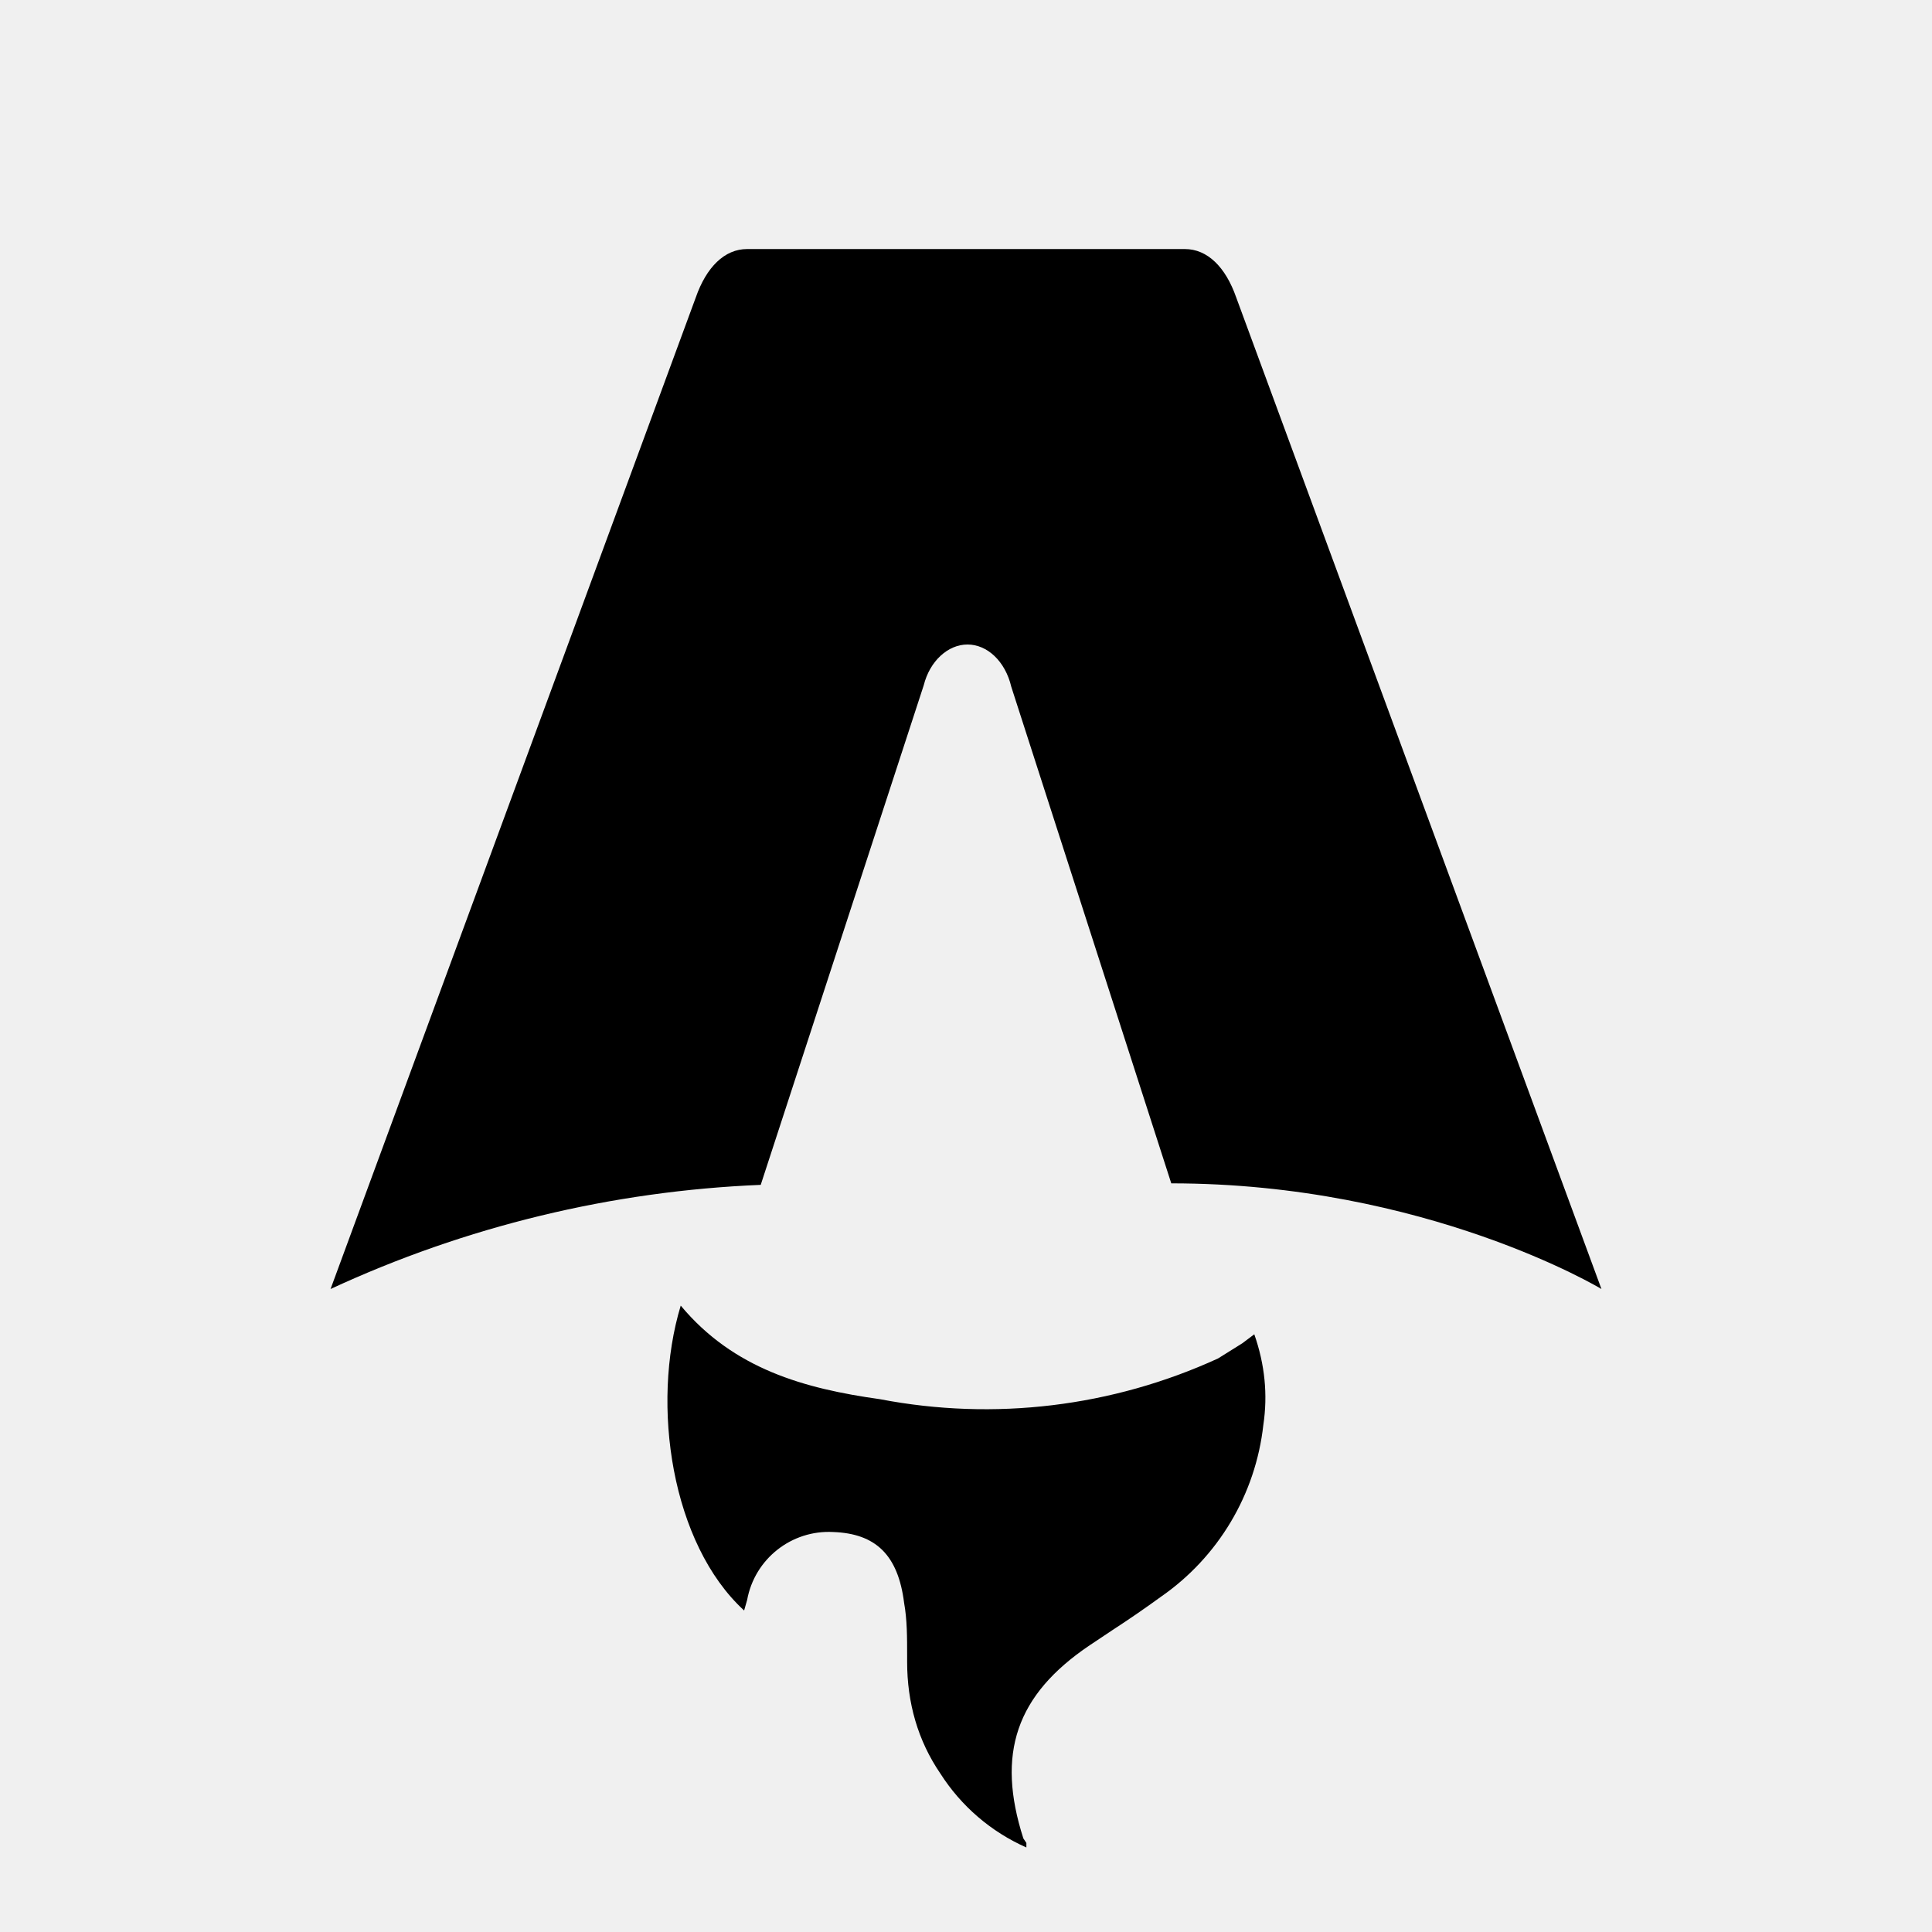
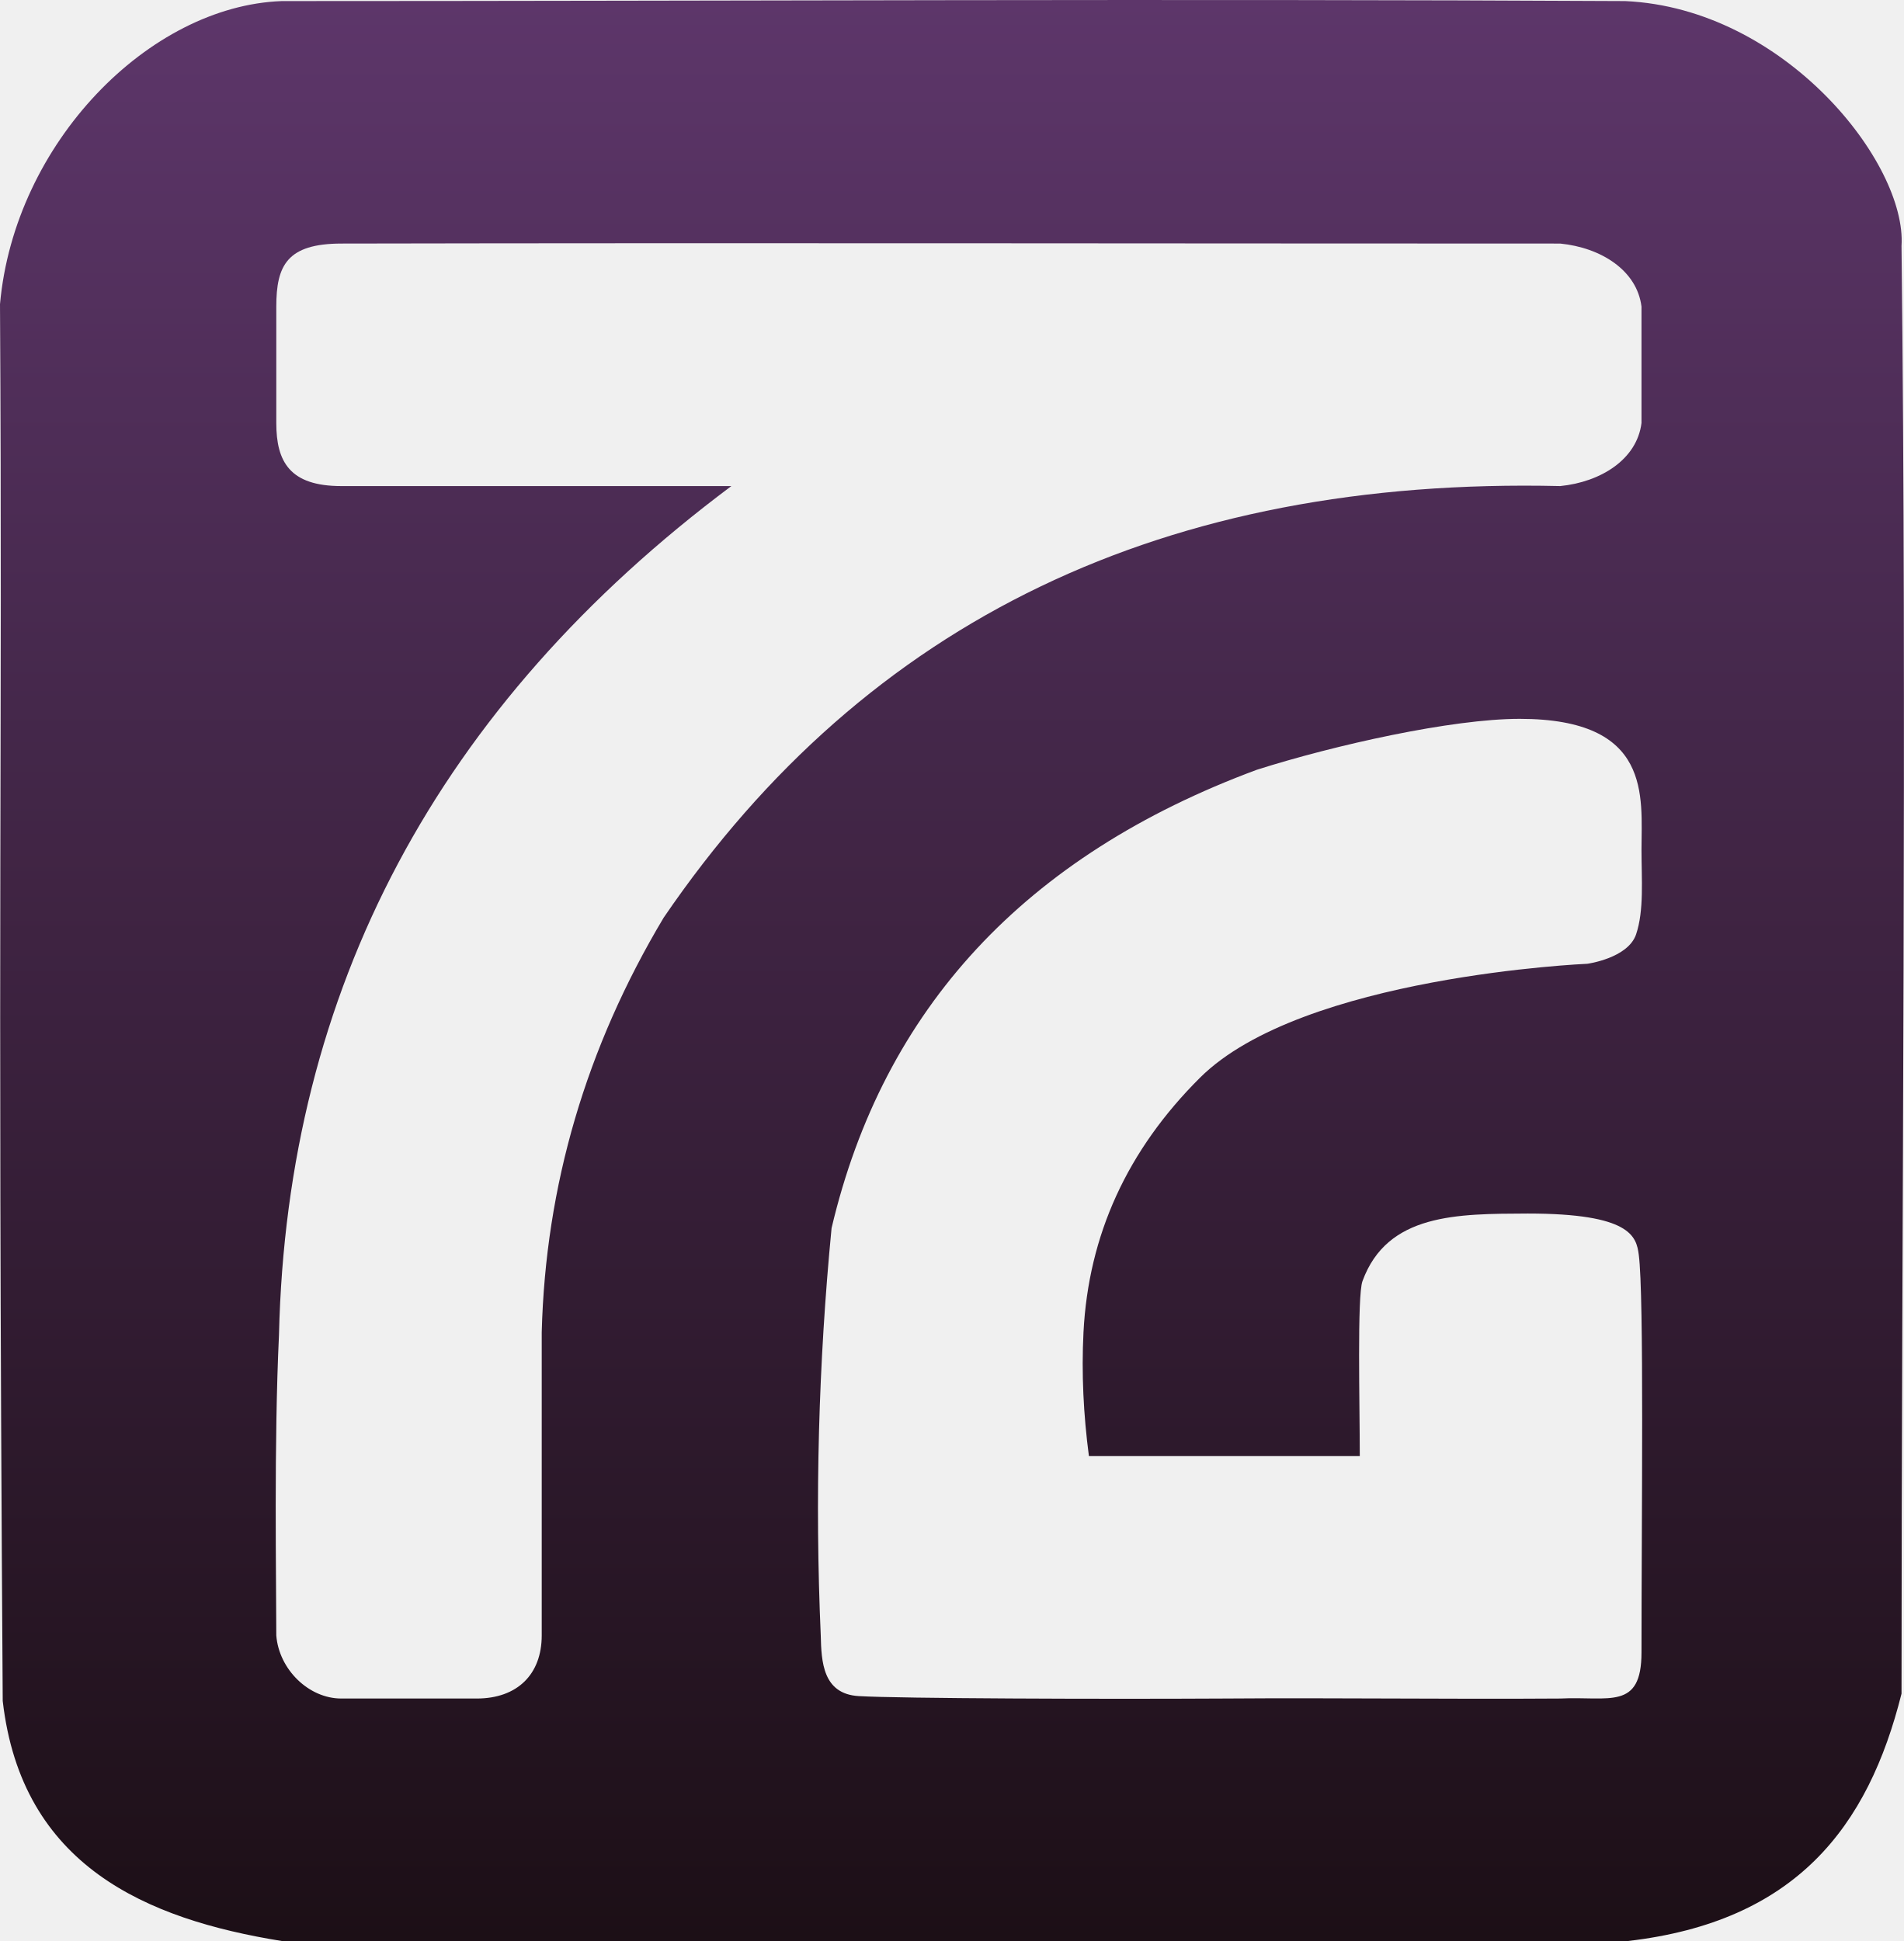
- <svg xmlns="http://www.w3.org/2000/svg" fill="none" viewBox="0 0 128 128">
-   <path d="M50.4 78.5a75.1 75.1 0 0 0-28.5 6.9l24.2-65.7c.7-2 1.9-3.2 3.4-3.2h29c1.5 0 2.7 1.2 3.4 3.2l24.2 65.7s-11.6-7-28.5-7L67 45.5c-.4-1.7-1.6-2.8-2.9-2.8-1.3 0-2.5 1.1-2.9 2.7L50.4 78.5Zm-1.1 28.2Zm-4.2-20.2c-2 6.6-.6 15.8 4.2 20.2a17.5 17.5 0 0 1 .2-.7 5.5 5.5 0 0 1 5.7-4.5c2.8.1 4.3 1.5 4.7 4.7.2 1.1.2 2.3.2 3.5v.4c0 2.7.7 5.2 2.2 7.4a13 13 0 0 0 5.7 4.9v-.3l-.2-.3c-1.8-5.6-.5-9.5 4.4-12.8l1.5-1a73 73 0 0 0 3.2-2.2 16 16 0 0 0 6.8-11.4c.3-2 .1-4-.6-6l-.8.6-1.6 1a37 37 0 0 1-22.4 2.7c-5-.7-9.7-2-13.2-6.2Z" />
-   <style>
-         path { fill: #000; }
-         @media (prefers-color-scheme: dark) {
-             path { fill: #FFF; }
-         }
-     </style>
+ <svg xmlns="http://www.w3.org/2000/svg" width="51" height="52" viewBox="0 0 51 52" fill="none">
+   <path opacity="0.992" fill-rule="evenodd" clip-rule="evenodd" d="M7.546 0.029C19.3 0.029 31.538 -0.036 43.535 0.029C47.816 0.224 51.081 4.381 50.935 6.59C51.081 19.388 50.935 32.511 50.935 45.374C50.041 48.947 48.106 51.48 43.607 52C31.635 52 19.518 52 7.546 52C3.918 51.415 0.58 49.986 0.073 45.569C-0.073 23.416 0.073 20.492 0 8.149C0.386 3.836 3.991 0.159 7.546 0.029ZM9.142 6.525C19.978 6.504 30.982 6.525 41.793 6.525C42.882 6.633 43.849 7.24 43.97 8.214C43.97 9.254 43.97 10.293 43.97 11.333C43.849 12.307 42.882 12.913 41.793 13.022C31.239 12.775 23.234 16.586 17.777 24.585C15.7 28.06 14.612 31.763 14.511 35.694C14.511 38.358 14.511 42.19 14.511 43.815C14.511 44.854 13.858 45.504 12.77 45.504C11.899 45.504 9.868 45.504 9.142 45.504C8.269 45.504 7.473 44.724 7.401 43.815C7.401 42.32 7.336 38.666 7.473 35.759C7.687 26.522 11.726 18.899 19.591 13.022C16.18 13.022 12.553 13.022 9.142 13.022C7.764 13.022 7.401 12.372 7.401 11.333C7.401 10.293 7.401 9.254 7.401 8.214C7.401 7.11 7.691 6.528 9.142 6.525ZM40.705 19.258C44.263 19.258 43.97 21.337 43.97 22.766C43.97 23.554 44.042 24.39 43.825 25.032C43.607 25.673 42.519 25.82 42.519 25.82C42.519 25.82 34.884 26.144 32.143 28.873C30.196 30.811 29.156 33.085 29.023 35.694C28.967 36.798 29.023 37.903 29.168 39.007C31.587 39.007 34.005 39.007 36.424 39.007C36.424 37.643 36.351 34.72 36.496 34.322C37.159 32.505 39.036 32.519 40.923 32.511C43.68 32.511 43.833 33.124 43.897 33.615C44.042 34.72 43.97 40.696 43.97 44.269C43.97 45.828 43.099 45.439 41.793 45.504C38.794 45.525 35.795 45.482 32.796 45.504C29.549 45.522 24.089 45.504 23.001 45.439C22.038 45.381 22.002 44.516 21.985 43.815C21.826 40.169 21.923 36.531 22.275 32.901C23.663 27.016 27.46 22.923 33.667 20.622C35.753 19.959 38.891 19.258 40.705 19.258Z" fill="url(#paint0_linear_1_4)" />
+   <defs>
+     <linearGradient id="paint0_linear_1_4" x1="25.5" y1="0" x2="25.5" y2="52" gradientUnits="userSpaceOnUse">
+       <stop stop-color="#5C3469" />
+       <stop offset="1" stop-color="#1A0D14" />
+     </linearGradient>
+   </defs>
</svg>
